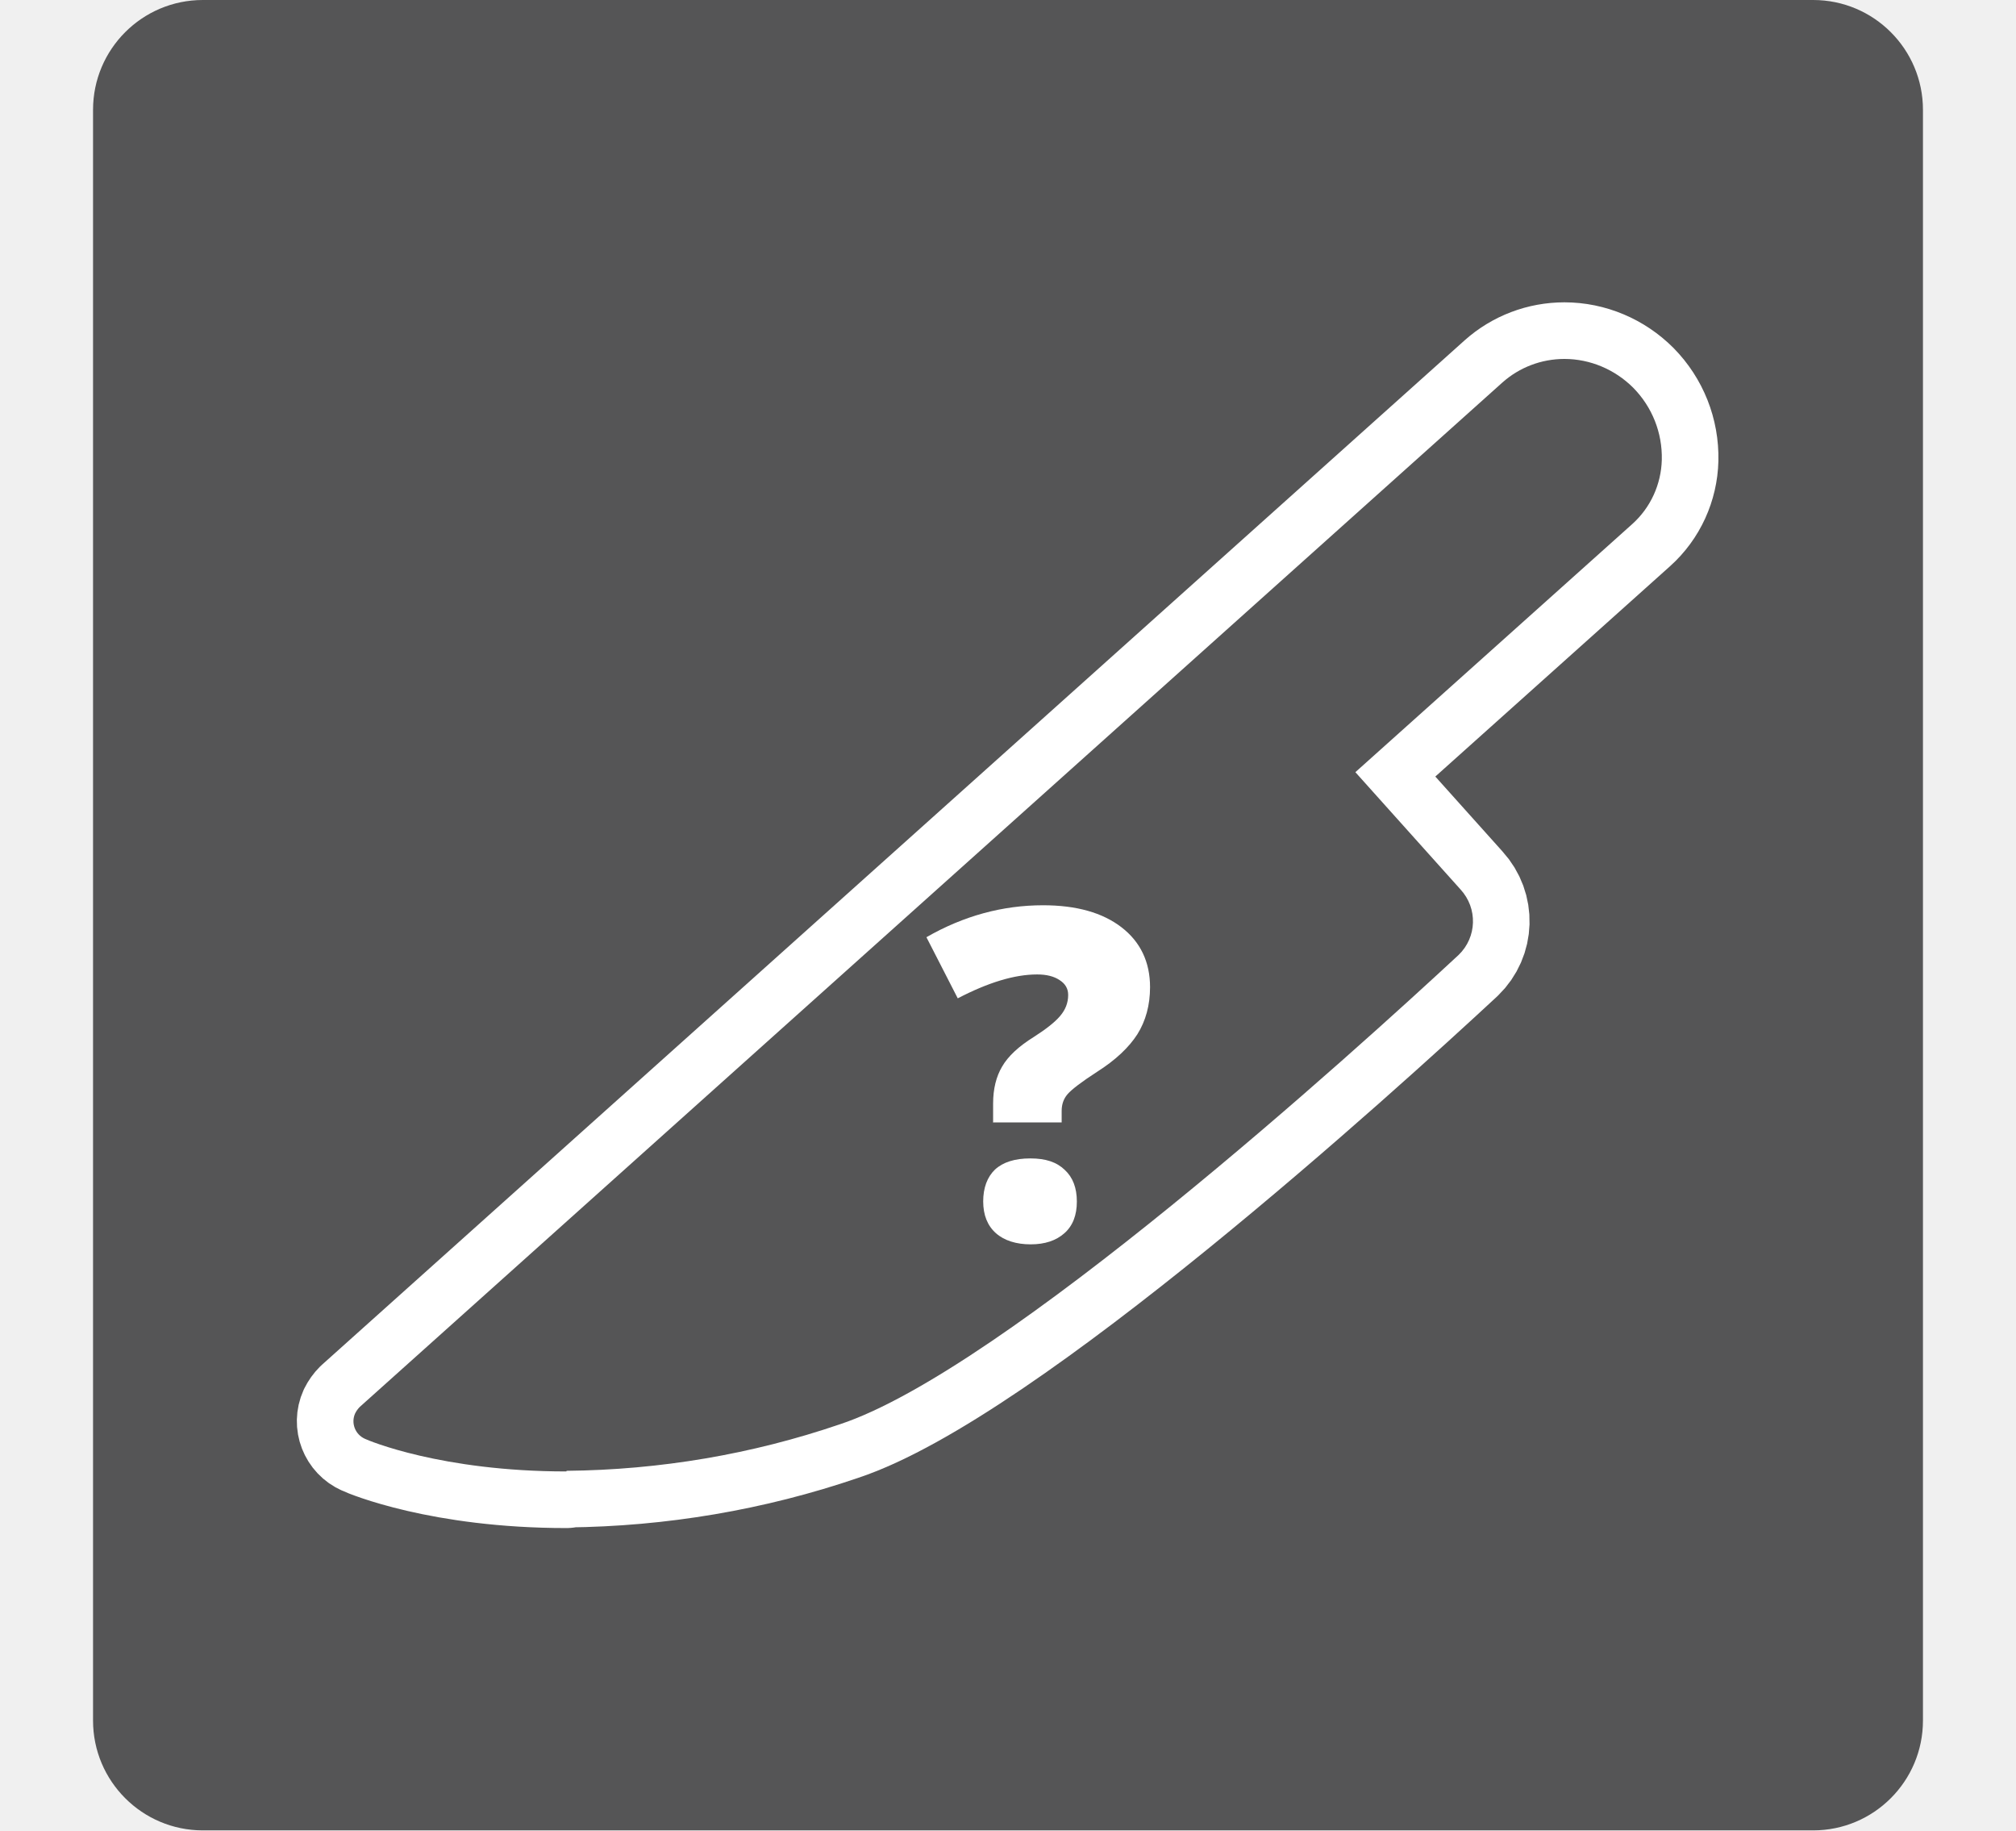
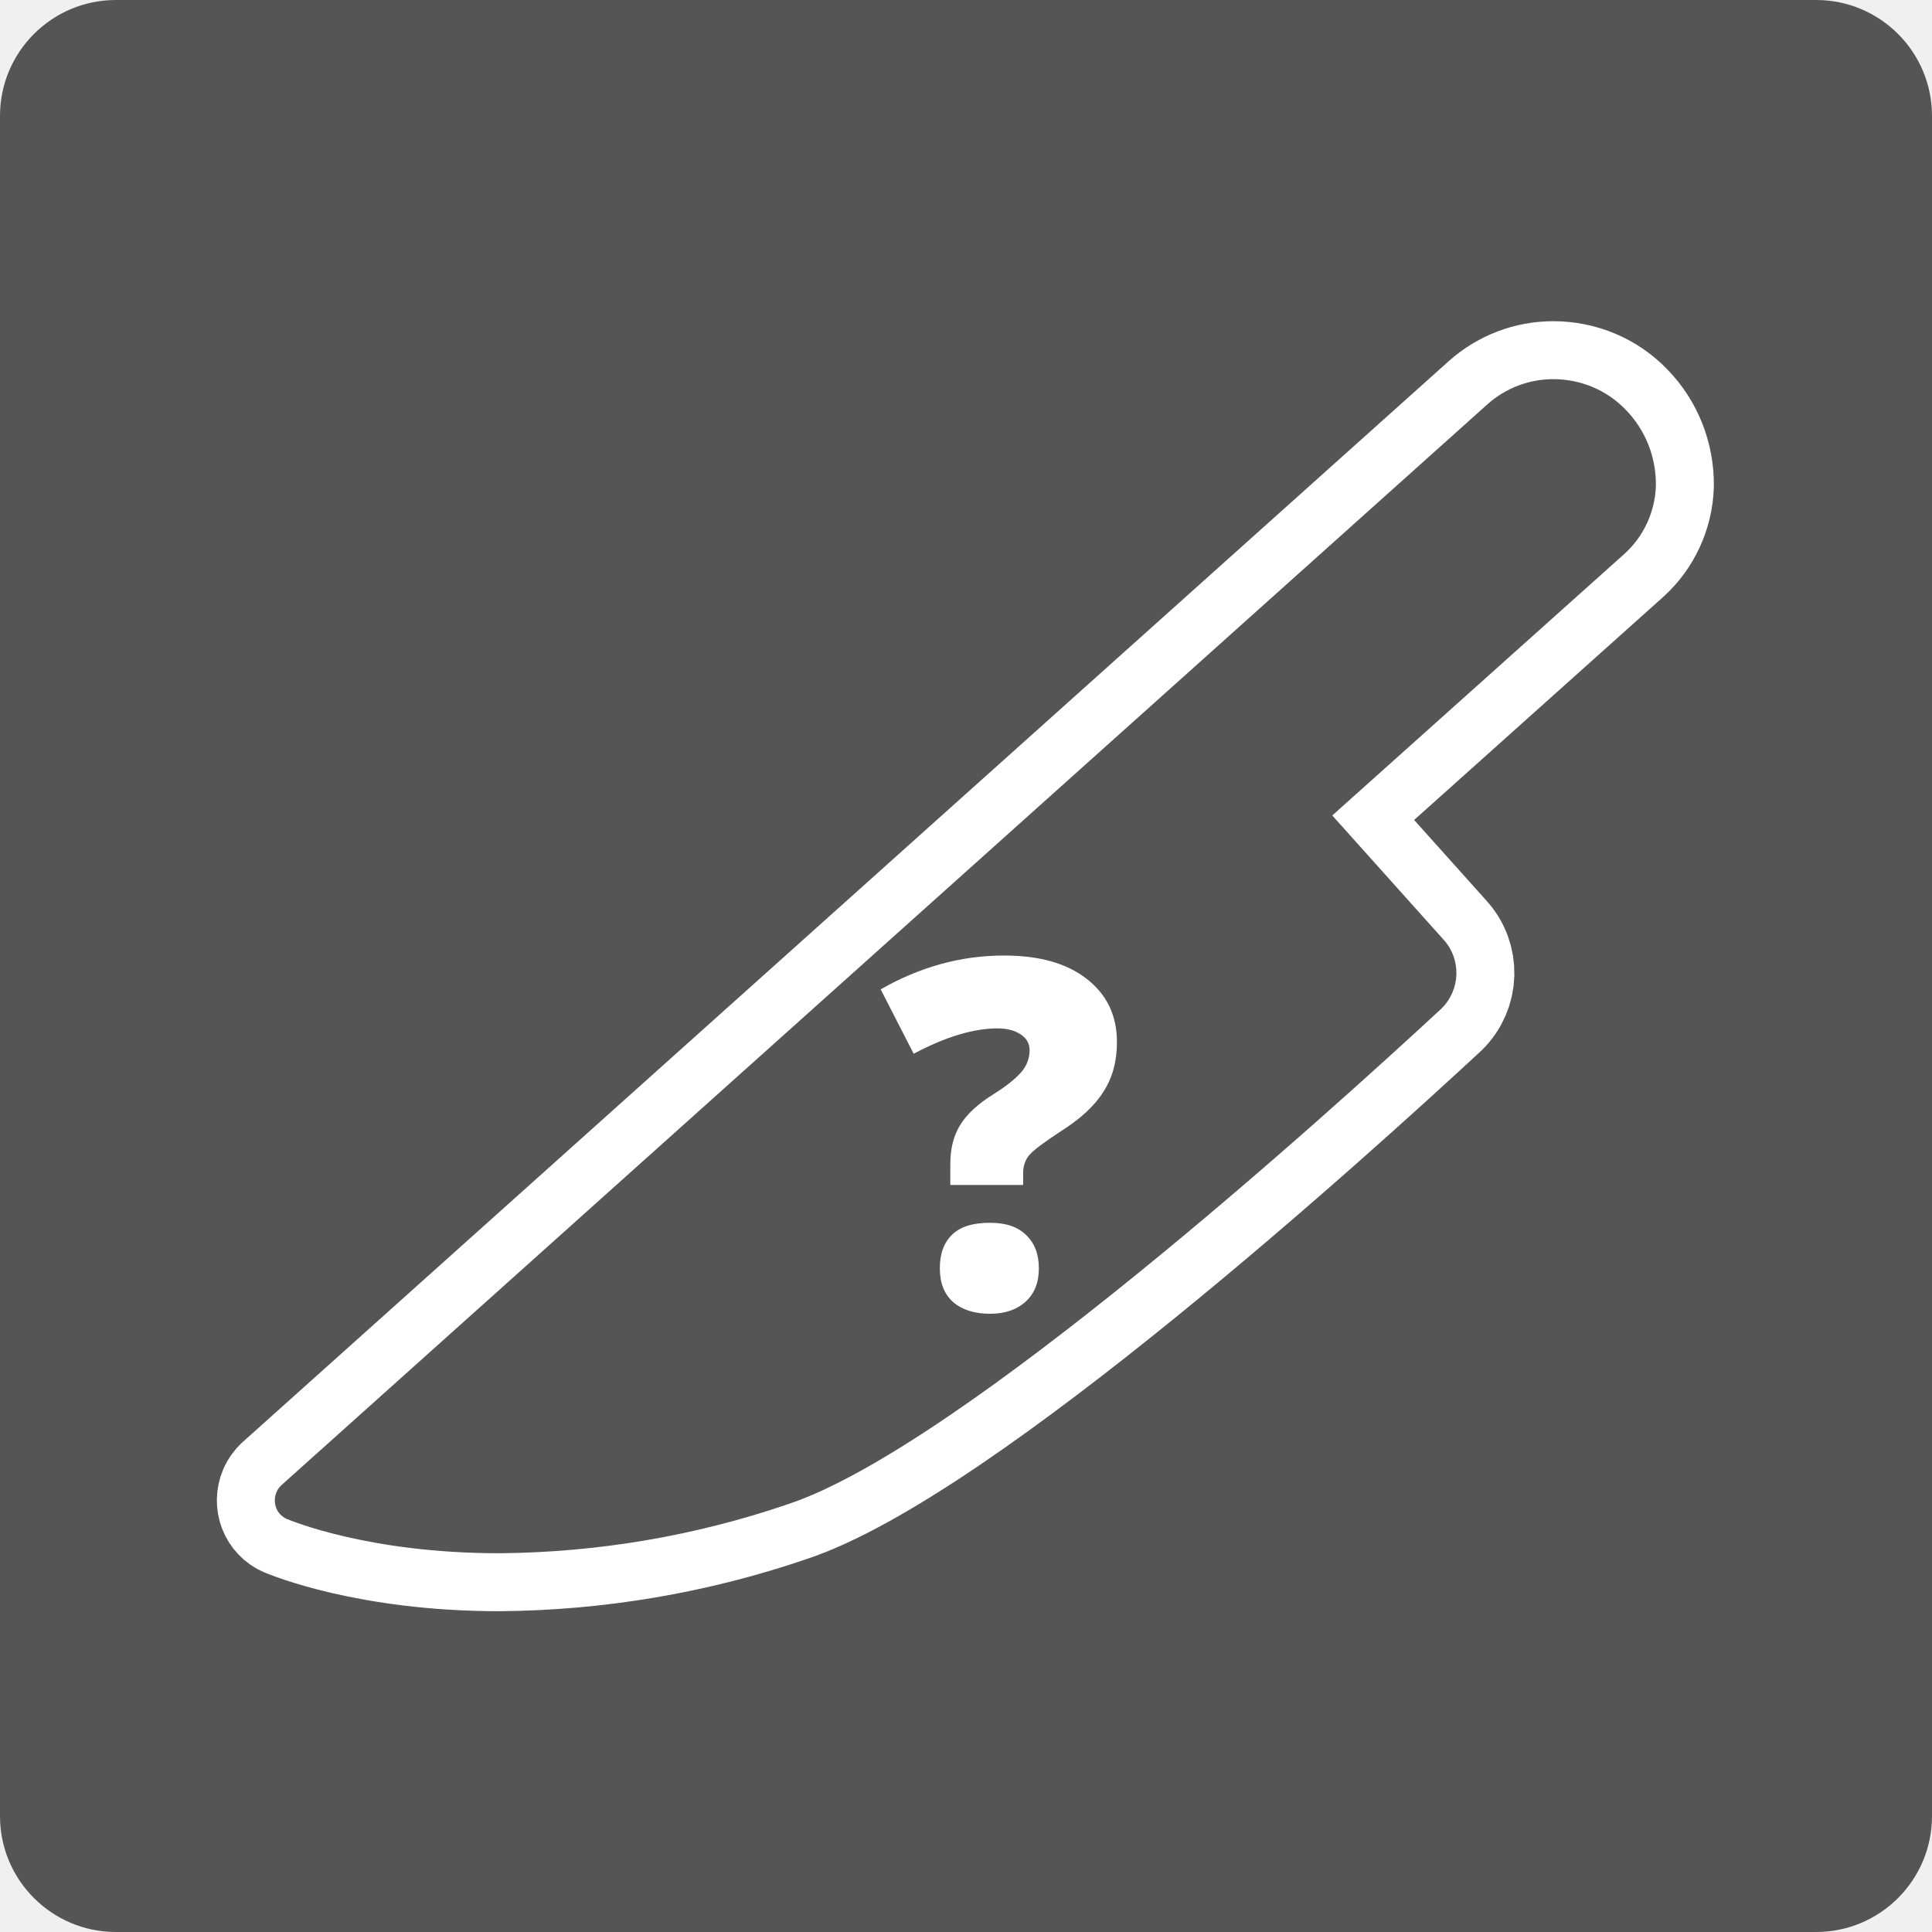
- <svg xmlns="http://www.w3.org/2000/svg" width="65" height="59" viewBox="0 0 65 59">
+ <svg xmlns="http://www.w3.org/2000/svg" width="48" height="48" viewBox="0 0 48 48">
  <g id="Hintergrund">
-     <rect id="Hintergrund-2" data-name="Hintergrund" x="3" width="59" height="59" rx="3.54" ry="3.54" fill="#555556" />
+     <rect id="Hintergrund-2" data-name="Hintergrund" width="48" height="48" rx="2.88" ry="2.88" fill="#555556" />
  </g>
  <g id="Platzhalter">
    <g id="Solokiller">
-       <path d="M18.26,47.43c-4.03,0-6.39-1-6.49-1.05-.32-.14-.46-.51-.32-.82.04-.08.09-.15.15-.21L48.44,12.33c.55-.49,1.26-.76,2-.76.83,0,1.63.34,2.22.93.61.62.94,1.45.92,2.32-.02.79-.36,1.54-.95,2.07l-8.93,8,3.39,3.78c.56.61.53,1.54-.06,2.11-3.35,3.11-14.69,13.39-19.95,15.13-2.84.97-5.81,1.47-8.81,1.5Z" fill="none" stroke="#fff" stroke-linecap="round" stroke-linejoin="round" stroke-width="3.65" />
-       <path d="M18.26,47.43c-4.03,0-6.39-1-6.49-1.05-.32-.14-.46-.51-.32-.82.04-.08.09-.15.15-.21L48.44,12.33c.55-.49,1.26-.76,2-.76.83,0,1.63.34,2.22.93.61.62.94,1.45.92,2.32-.02.79-.36,1.54-.95,2.07l-8.93,8,3.39,3.78c.56.61.53,1.54-.06,2.11-3.35,3.11-14.69,13.39-19.95,15.13-2.84.97-5.81,1.47-8.81,1.5Z" fill="#555556" />
-       <path d="M32.02,36.19v-.62c0-.47.1-.87.29-1.19.19-.33.53-.65,1.03-.96.39-.25.67-.47.84-.67.17-.2.26-.42.26-.68,0-.2-.09-.36-.28-.48-.18-.12-.42-.18-.72-.18-.73,0-1.58.26-2.56.77l-1.01-1.97c1.2-.69,2.46-1.03,3.76-1.03,1.08,0,1.92.24,2.53.71.61.47.92,1.12.92,1.93,0,.58-.14,1.09-.41,1.52-.27.42-.7.83-1.3,1.21-.51.33-.82.57-.95.72-.13.15-.19.33-.19.54v.37h-2.22ZM31.7,38.73c0-.44.13-.79.38-1.03.26-.24.64-.36,1.14-.36s.85.12,1.11.37c.26.24.39.58.39,1.02s-.13.78-.4,1.02c-.27.24-.63.36-1.09.36s-.85-.12-1.12-.36c-.27-.24-.41-.58-.41-1.03Z" fill="#fff" />
+       <path d="M12.41,38.59c-3.27,0-5.2-.82-5.28-.85-.26-.11-.37-.41-.26-.67.03-.07.07-.12.12-.17l29.97-26.86c.45-.4,1.03-.62,1.63-.62.68,0,1.33.27,1.8.76.49.5.76,1.18.75,1.89-.02.64-.3,1.25-.77,1.68l-7.27,6.51,2.76,3.08c.45.49.43,1.25-.05,1.72-2.73,2.53-11.95,10.89-16.23,12.31-2.31.79-4.73,1.2-7.17,1.22Z" fill="none" stroke="#fff" stroke-linecap="round" stroke-linejoin="round" stroke-width="2.88" />
+       <path d="M12.41,38.59c-3.27,0-5.2-.82-5.28-.85-.26-.11-.37-.41-.26-.67.03-.07.07-.12.12-.17l29.97-26.86c.45-.4,1.03-.62,1.63-.62.68,0,1.33.27,1.8.76.49.5.76,1.18.75,1.89-.02.64-.3,1.25-.77,1.68l-7.27,6.51,2.76,3.08c.45.49.43,1.25-.05,1.72-2.73,2.53-11.95,10.89-16.23,12.31-2.31.79-4.73,1.2-7.17,1.22Z" fill="#555556" />
+       <path d="M23.61,29.44v-.51c0-.39.08-.71.24-.97.16-.27.44-.53.84-.78.32-.2.54-.38.68-.54.14-.16.21-.35.21-.55,0-.16-.07-.29-.22-.39-.15-.1-.34-.15-.58-.15-.59,0-1.29.21-2.08.63l-.82-1.6c.98-.56,2-.84,3.06-.84.88,0,1.56.19,2.06.58.5.39.75.91.75,1.57,0,.48-.11.89-.34,1.24-.22.35-.57.67-1.06.98-.41.27-.67.46-.78.59-.1.12-.15.27-.15.44v.3h-1.81ZM23.35,31.51c0-.36.1-.64.31-.84.21-.2.52-.29.93-.29s.69.1.9.3c.21.2.32.47.32.83s-.11.63-.33.83c-.22.2-.51.3-.89.3s-.69-.1-.91-.29c-.22-.2-.33-.47-.33-.84Z" fill="#fff" />
    </g>
  </g>
</svg>
